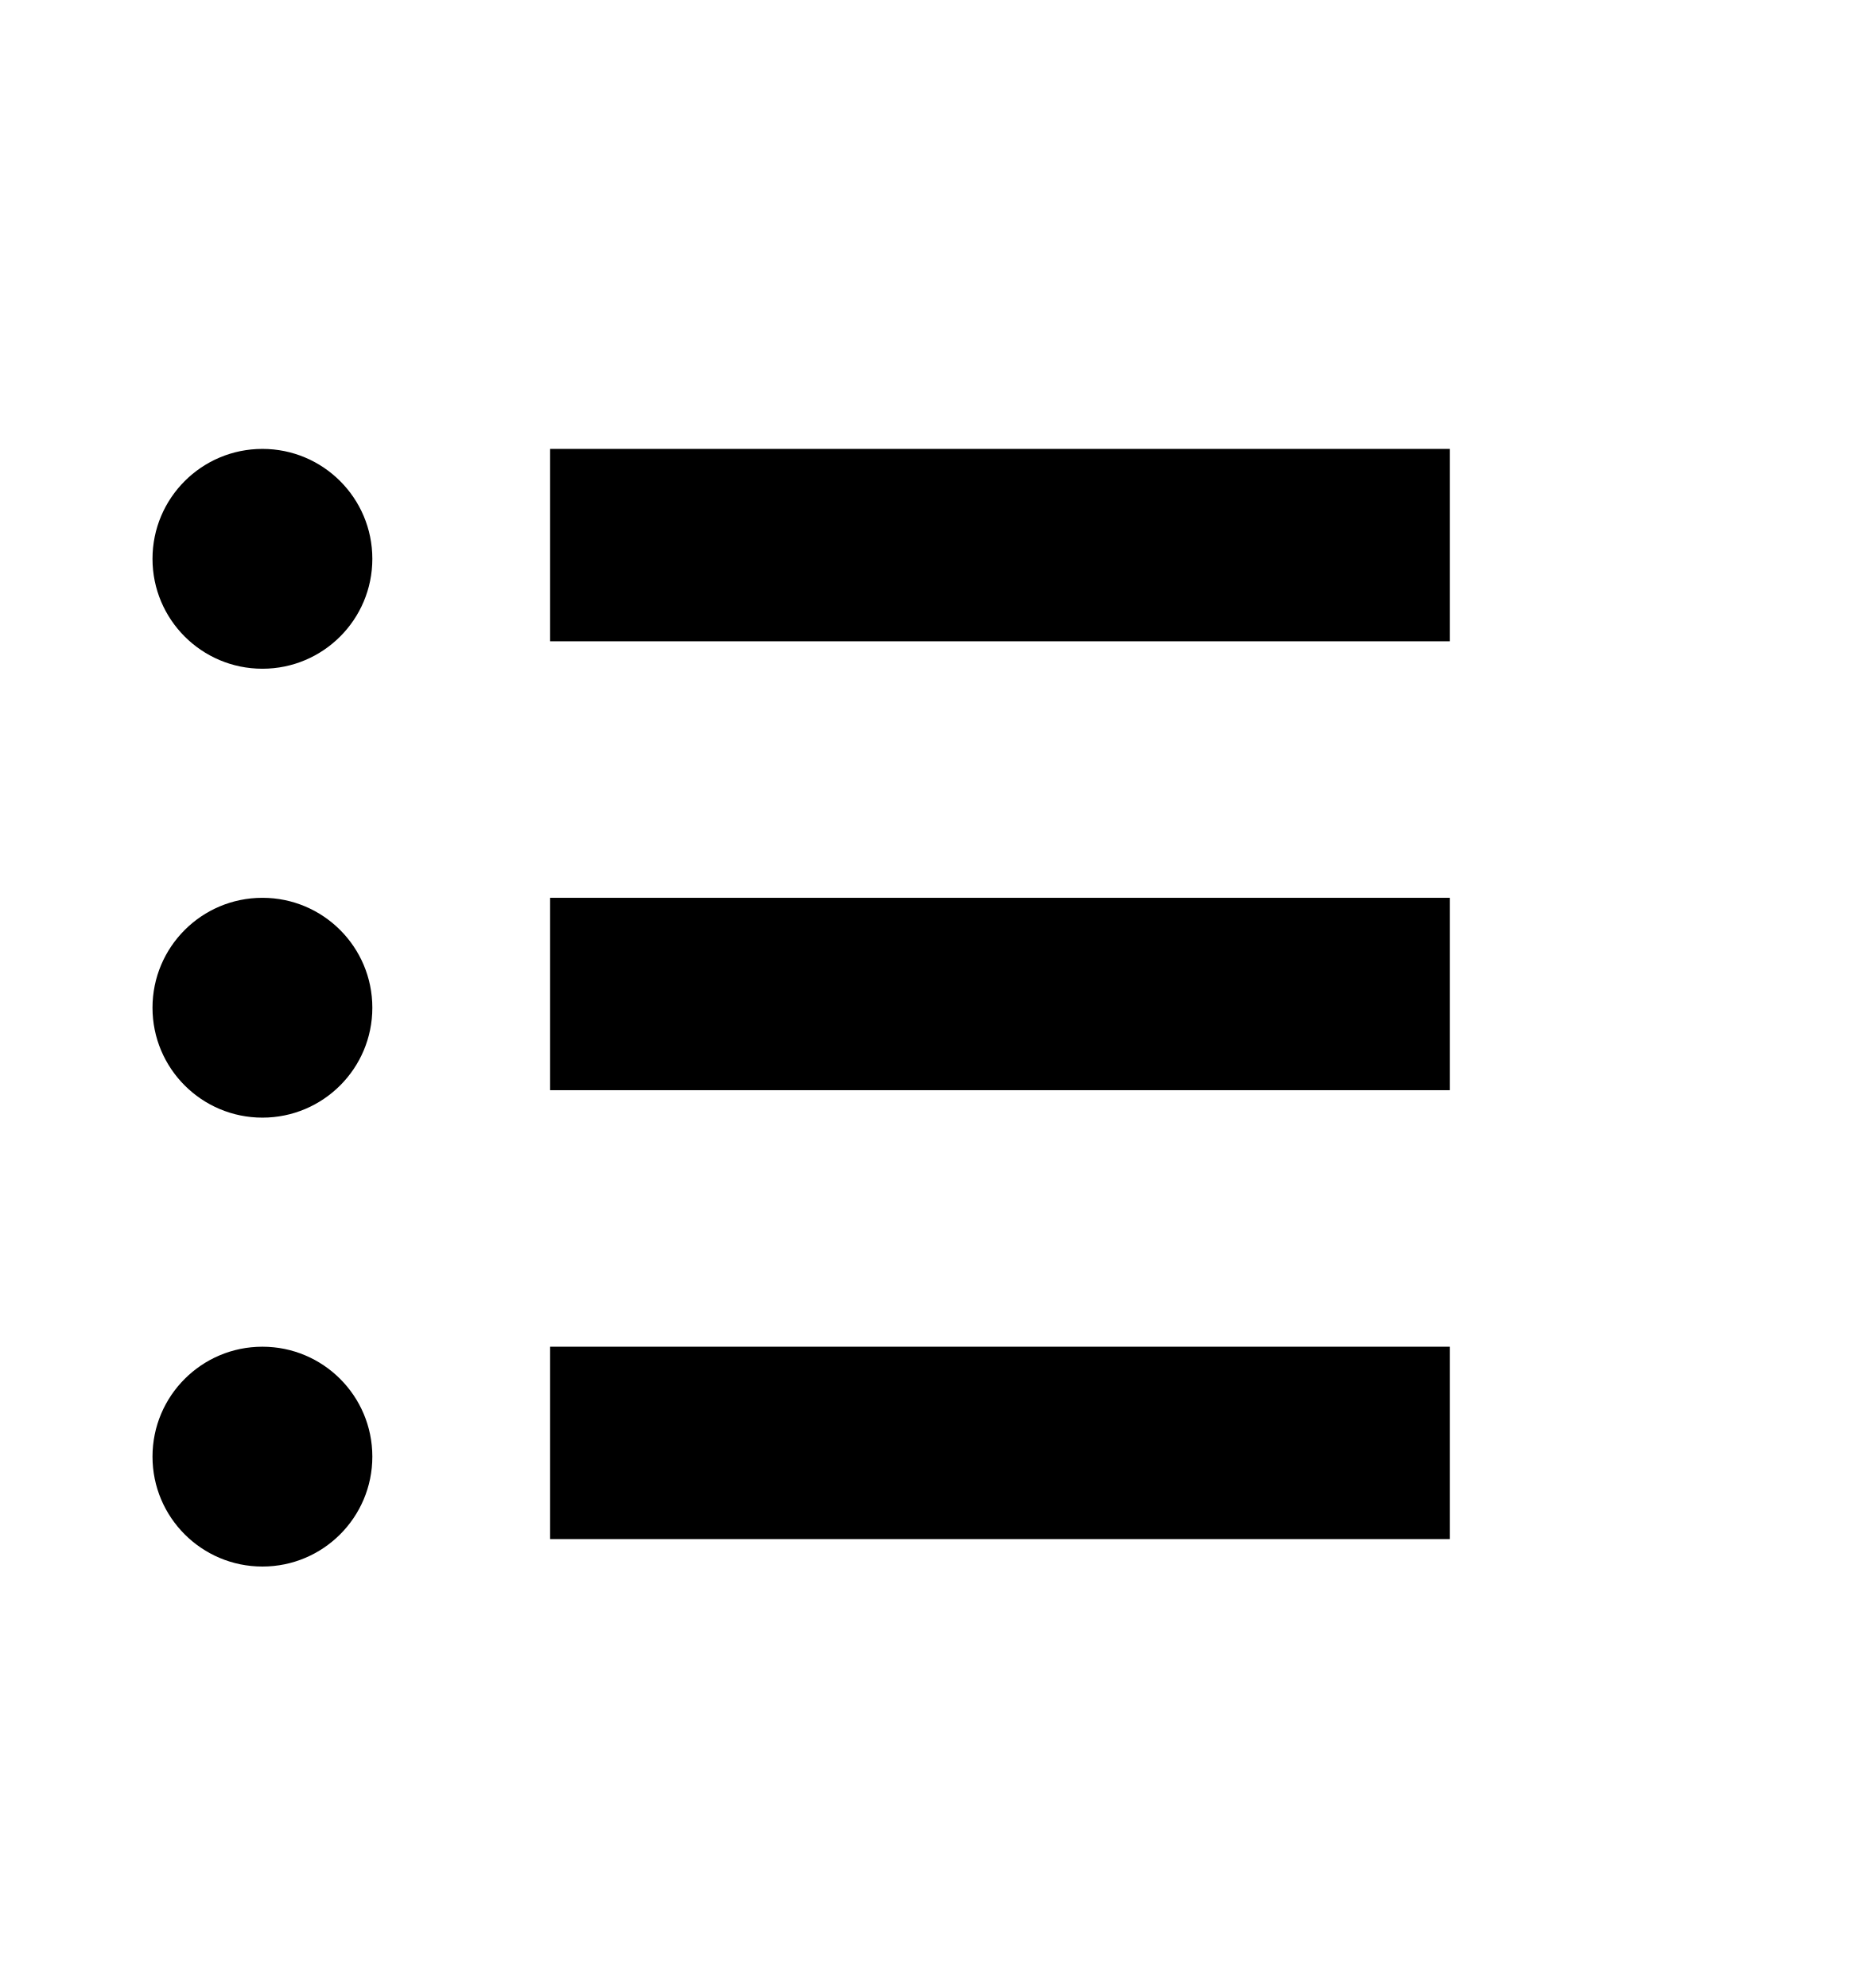
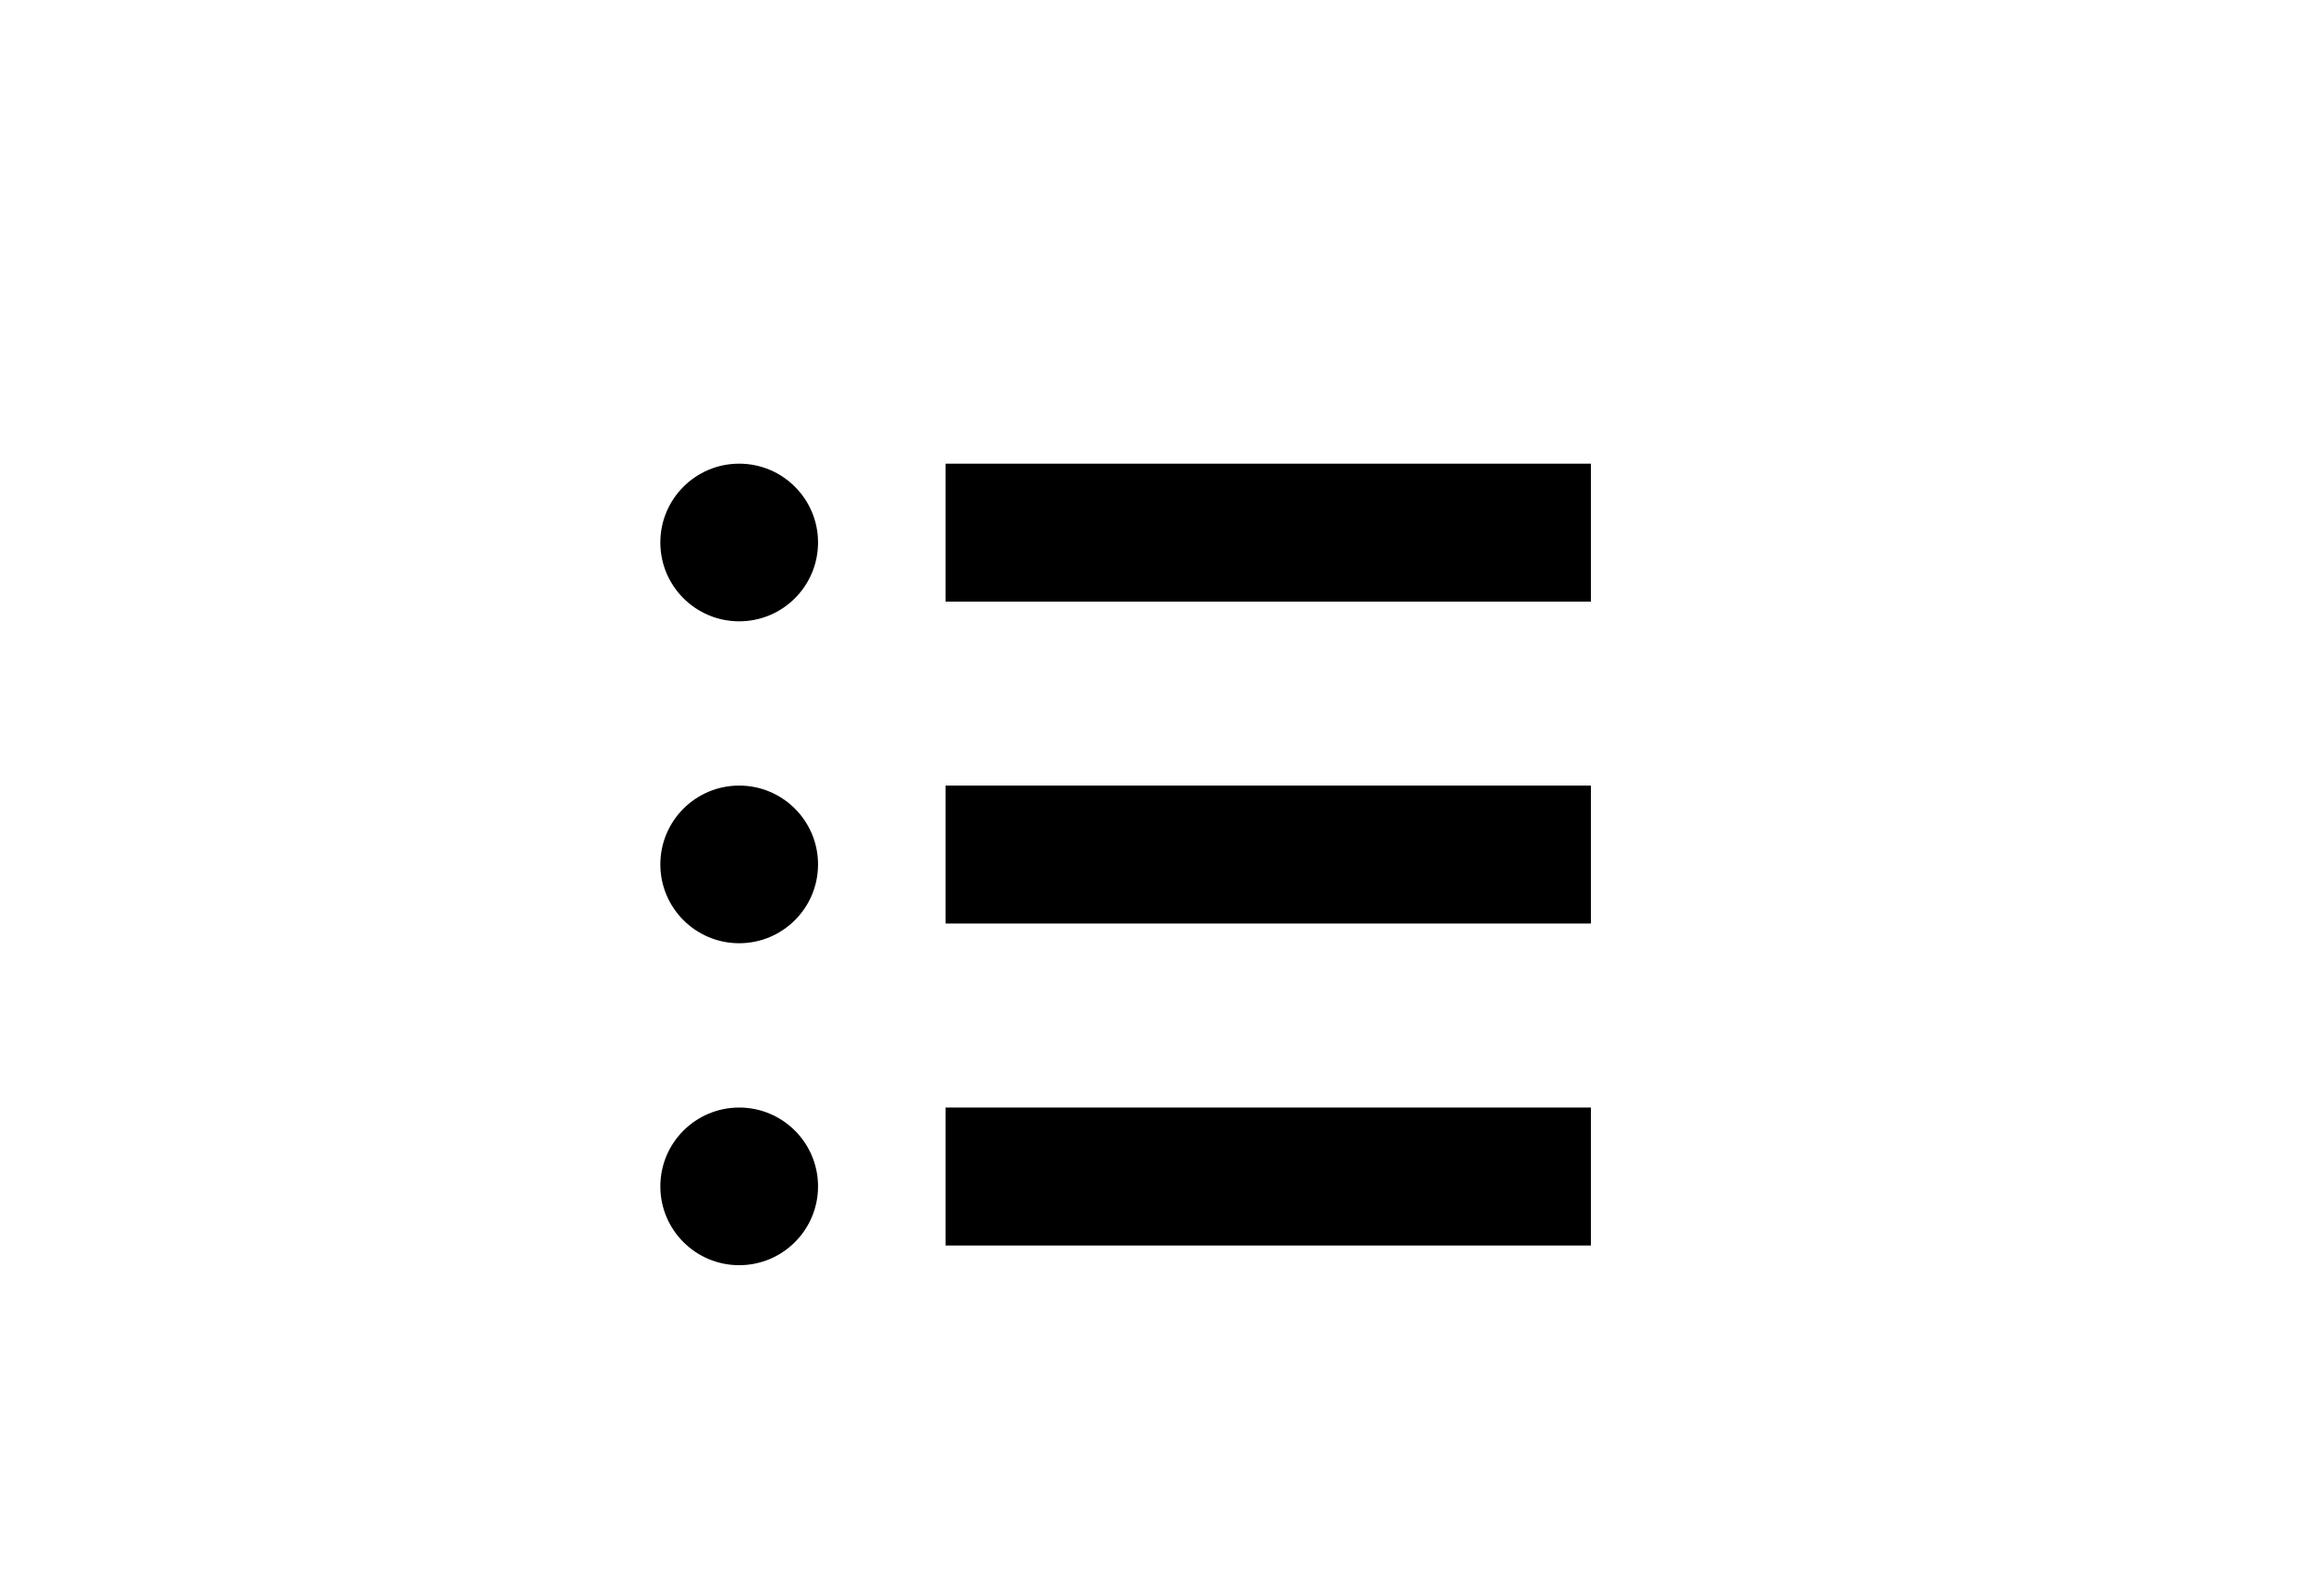
- <svg xmlns="http://www.w3.org/2000/svg" width="29" height="31" viewBox="0 0 29 31">
+ <svg xmlns="http://www.w3.org/2000/svg" width="42" height="29" viewBox="0 0 42 29">
  <defs>
    <style>
            .cls-1{fill:none}
        </style>
  </defs>
-   <g id="그룹_868" data-name="그룹 868" transform="translate(-22 -500)">
-     <g id="그룹_404" data-name="그룹 404" transform="translate(24.378 507)">
-       <path id="사각형_123" d="M0 0h14.029v3H0z" data-name="사각형 123" transform="translate(6.2)" />
-       <path id="사각형_124" d="M0 0h14.029v3H0z" data-name="사각형 124" transform="translate(6.2 7)" />
-       <path id="사각형_125" d="M0 0h14.029v3H0z" data-name="사각형 125" transform="translate(6.2 14)" />
-       <circle id="타원_53" cx="1.714" cy="1.714" r="1.714" data-name="타원 53" />
-       <circle id="타원_54" cx="1.714" cy="1.714" r="1.714" data-name="타원 54" transform="translate(0 7)" />
-       <circle id="타원_55" cx="1.714" cy="1.714" r="1.714" data-name="타원 55" transform="translate(0 14)" />
+   <g id="그룹_890" data-name="그룹 890" transform="translate(-39 -594)">
+     <g id="그룹_881" data-name="그룹 881" transform="translate(22.622 .429)">
+       <path id="사각형_123" d="M0 0h11.729v2.508H0z" data-name="사각형 123" transform="translate(33.562 602)" />
+       <path id="사각형_124" d="M0 0h11.729v2.508H0z" data-name="사각형 124" transform="translate(33.562 607.852)" />
+       <path id="사각형_125" d="M0 0h11.729v2.508H0z" data-name="사각형 125" transform="translate(33.562 613.705)" />
+       <circle id="타원_53" cx="1.433" cy="1.433" r="1.433" data-name="타원 53" transform="translate(28.379 602)" />
+       <circle id="타원_54" cx="1.433" cy="1.433" r="1.433" data-name="타원 54" transform="translate(28.379 607.852)" />
+       <circle id="타원_55" cx="1.433" cy="1.433" r="1.433" data-name="타원 55" transform="translate(28.379 613.705)" />
    </g>
-     <path id="사각형_126" d="M0 0h29v31H0z" class="cls-1" data-name="사각형 126" transform="translate(22 500)" />
+     <path id="사각형_126" d="M0 0h42v29H0z" class="cls-1" data-name="사각형 126" transform="translate(39 594)" />
  </g>
</svg>
